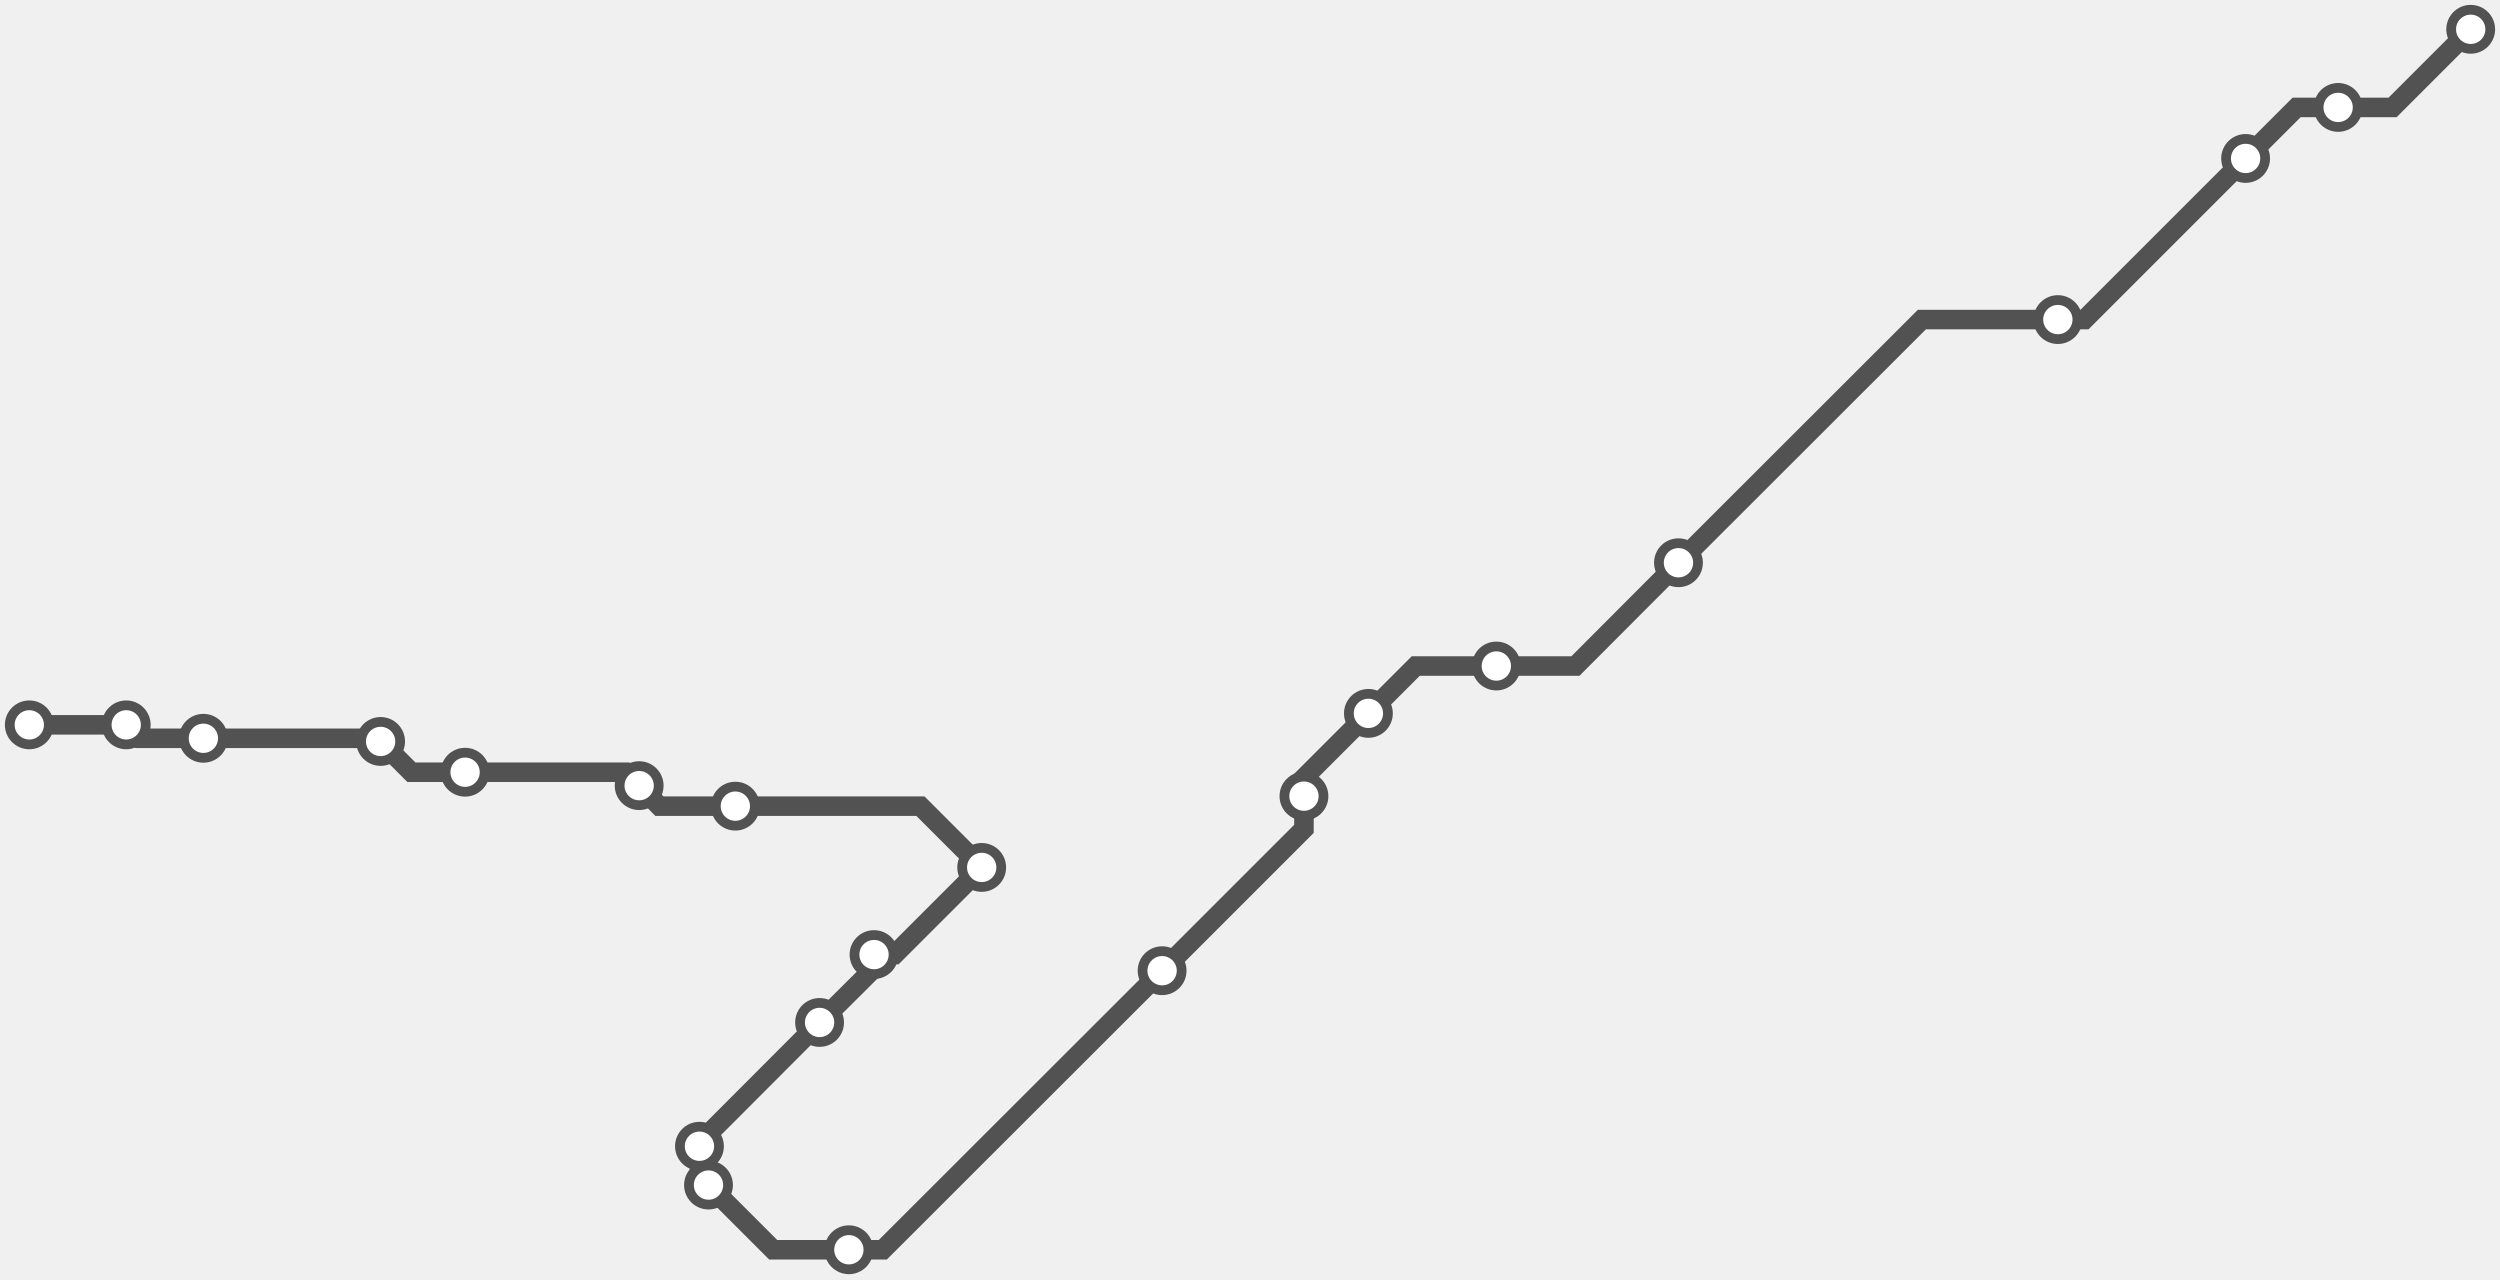
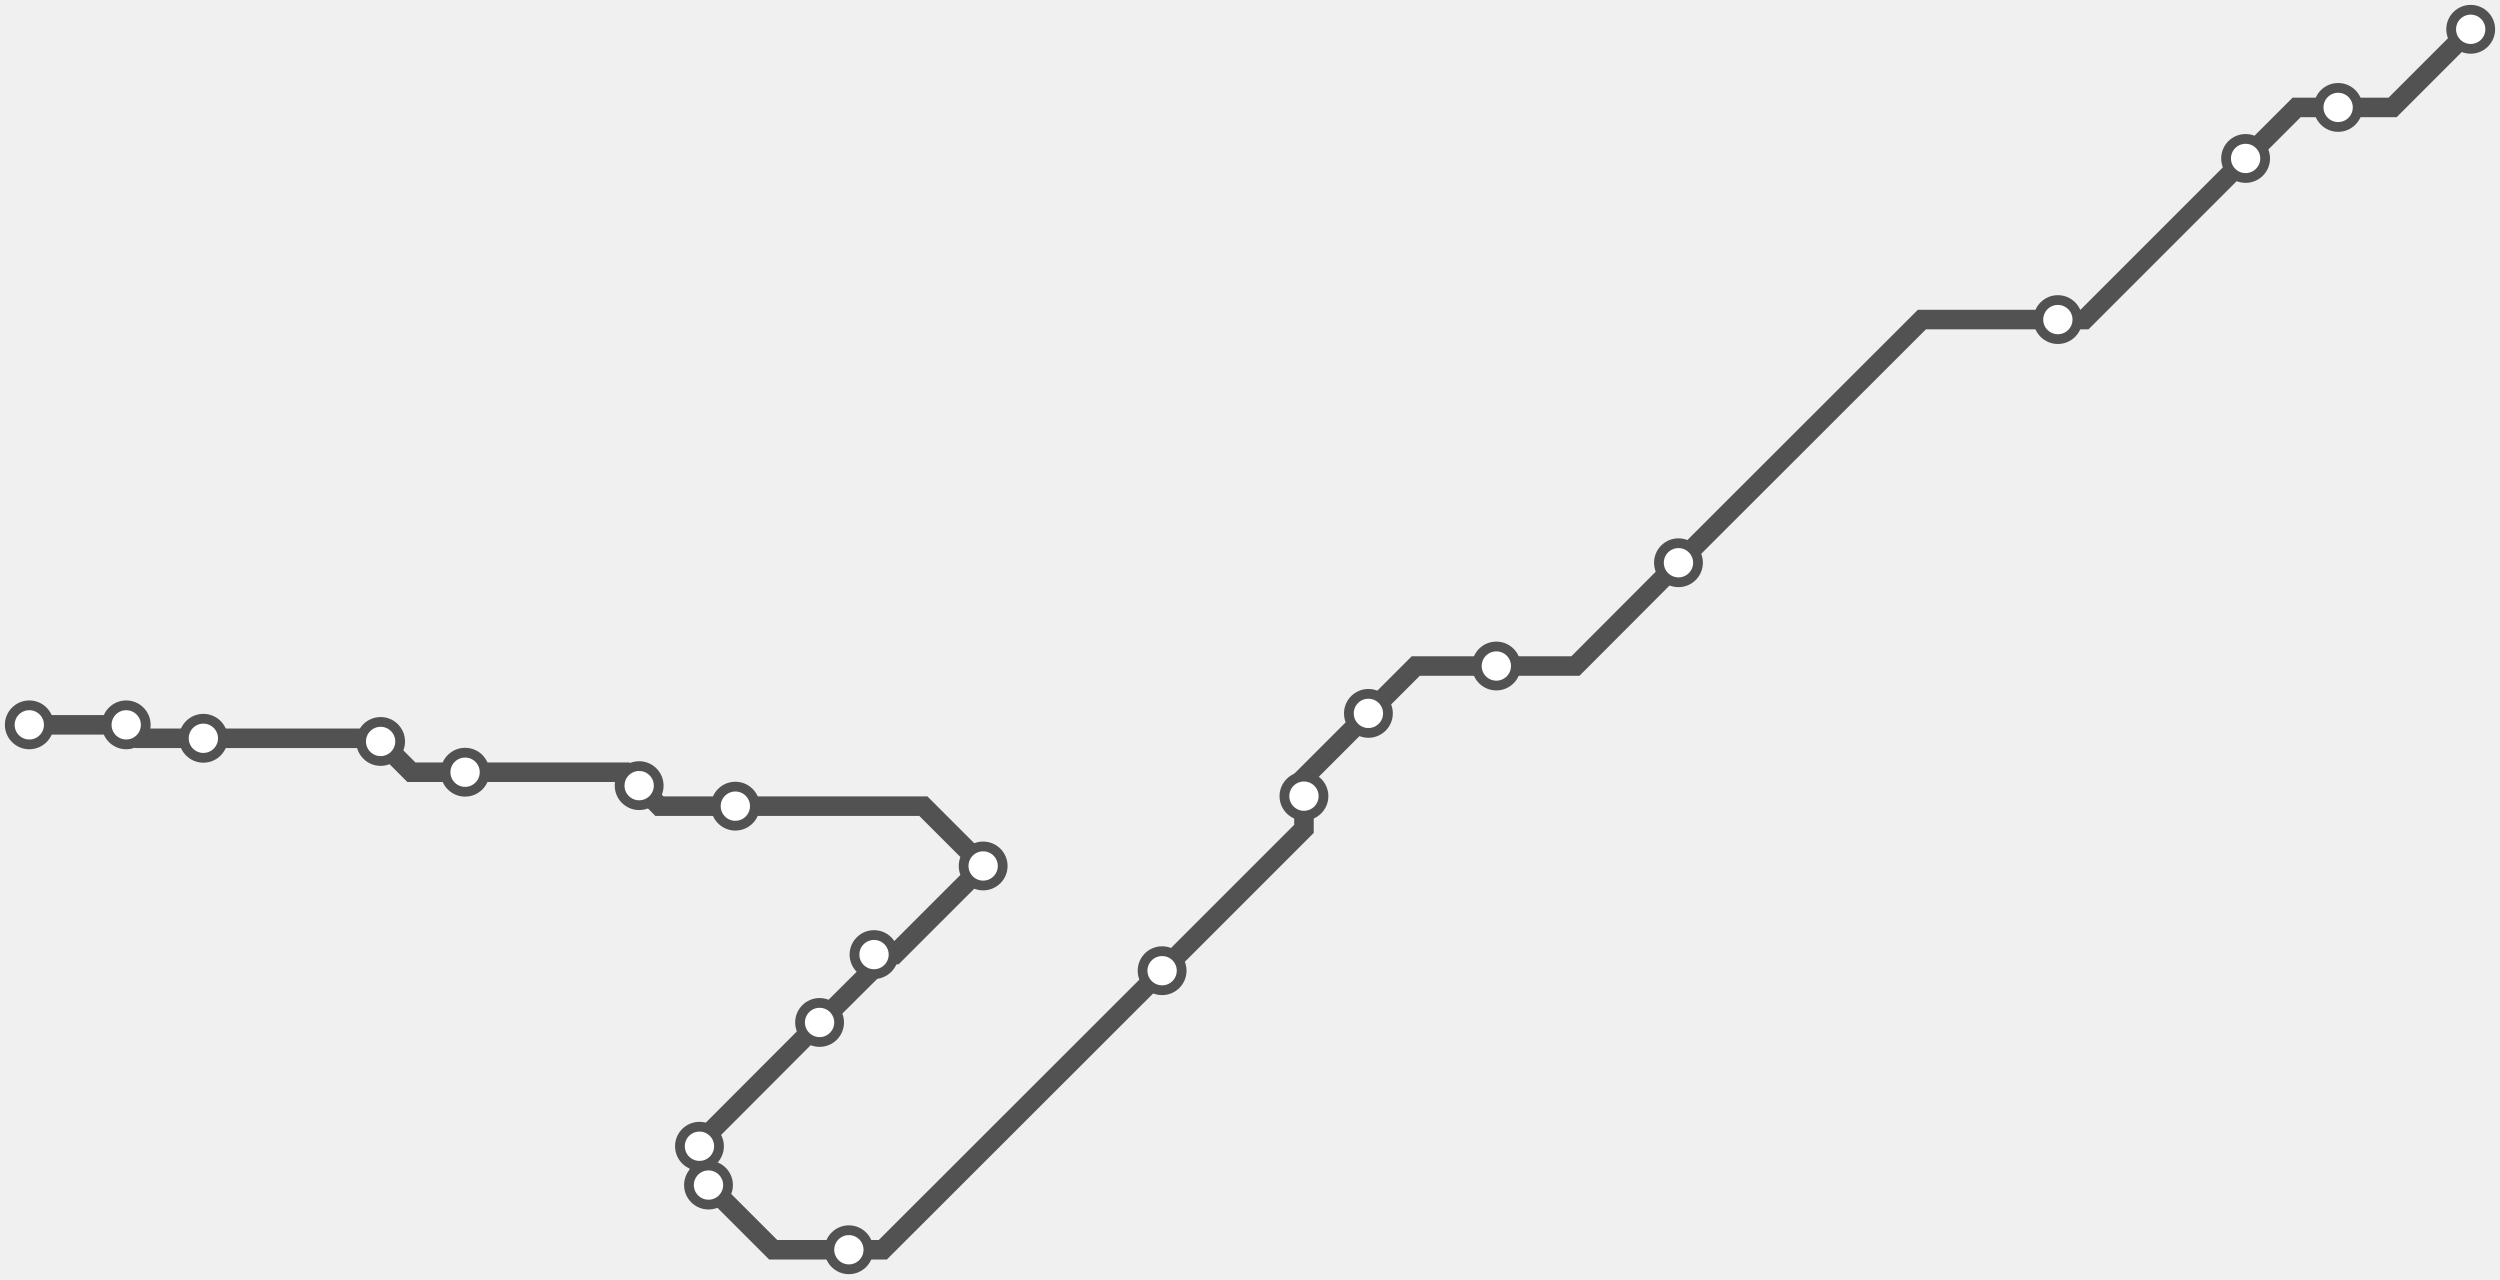
<svg xmlns="http://www.w3.org/2000/svg" width="1024.0" height="523.9">
-   <path d="M1012.0 12.0 L980.0 44.0 L957.7 44.0 L940.7 44.0 L919.8 64.9 L853.8 130.9 L842.9 130.9 L787.2 130.9 L687.5 230.5 L645.3 272.8 L612.9 272.8 L579.9 272.8 L560.5 292.2 L534.1 318.6 L534.1 326.1 L534.1 339.5 L476.0 397.6 L361.6 511.9 L347.7 511.9 L316.7 511.9 L290.2 485.4 L286.5 481.6 L286.5 469.5 L286.5 468.1 L335.7 418.8 L358.0 396.6 L358.0 391.0 L366.4 391.0 L402.1 355.3 L377.0 330.2 L301.2 330.2 L270.1 330.2 L261.8 321.8 L256.2 316.3 L190.5 316.3 L168.5 316.3 L155.9 303.7 L154.6 302.4 L83.3 302.4 L57.1 302.4 L51.7 296.9 L51.6 296.9 L12.0 296.9 " />
+   <path d="M1012.0 12.0 L980.0 44.0 L957.7 44.0 L940.7 44.0 L919.8 64.9 L853.8 130.9 L842.9 130.9 L787.2 130.9 L687.5 230.5 L645.3 272.8 L612.9 272.8 L579.9 272.8 L560.5 292.2 L534.1 318.6 L534.1 326.1 L534.1 339.5 L476.0 397.6 L361.6 511.9 L347.7 511.9 L316.7 511.9 L290.2 485.4 L286.5 481.6 L286.5 469.5 L286.5 468.1 L335.7 418.8 L358.0 396.6 L358.0 391.0 L366.4 391.0 L402.7 354.7 L378.2 330.2 L301.2 330.2 L270.1 330.2 L261.8 321.8 L256.2 316.3 L190.5 316.3 L168.5 316.3 L155.9 303.7 L154.6 302.4 L83.3 302.4 L57.1 302.4 L51.7 296.9 L51.6 296.9 L12.0 296.9 " />
  <circle cx="1012.0" cy="12.0" r="8" />
  <circle cx="957.7" cy="44.0" r="8" />
  <circle cx="919.8" cy="64.9" r="8" />
  <circle cx="842.9" cy="130.9" r="8" />
  <circle cx="687.5" cy="230.5" r="8" />
  <circle cx="612.9" cy="272.8" r="8" />
  <circle cx="560.5" cy="292.2" r="8" />
  <circle cx="534.1" cy="326.1" r="8" />
  <circle cx="476.0" cy="397.6" r="8" />
  <circle cx="347.7" cy="511.9" r="8" />
  <circle cx="290.2" cy="485.4" r="8" />
  <circle cx="286.5" cy="469.5" r="8" />
  <circle cx="335.7" cy="418.8" r="8" />
  <circle cx="358.0" cy="391.0" r="8" />
-   <circle cx="402.1" cy="355.3" r="8" />
+   <circle cx="402.7" cy="354.7" r="8" />
  <circle cx="301.2" cy="330.2" r="8" />
  <circle cx="261.8" cy="321.8" r="8" />
  <circle cx="190.5" cy="316.3" r="8" />
  <circle cx="155.9" cy="303.7" r="8" />
  <circle cx="83.3" cy="302.4" r="8" />
  <circle cx="51.7" cy="296.9" r="8" />
  <circle cx="12.0" cy="296.9" r="8" />
  <style>
circle {
fill: white;
stroke: #525252;
stroke-width: 4;
}
path {
fill: none;
stroke: #525252;
stroke-width: 8;
}</style>
</svg>
